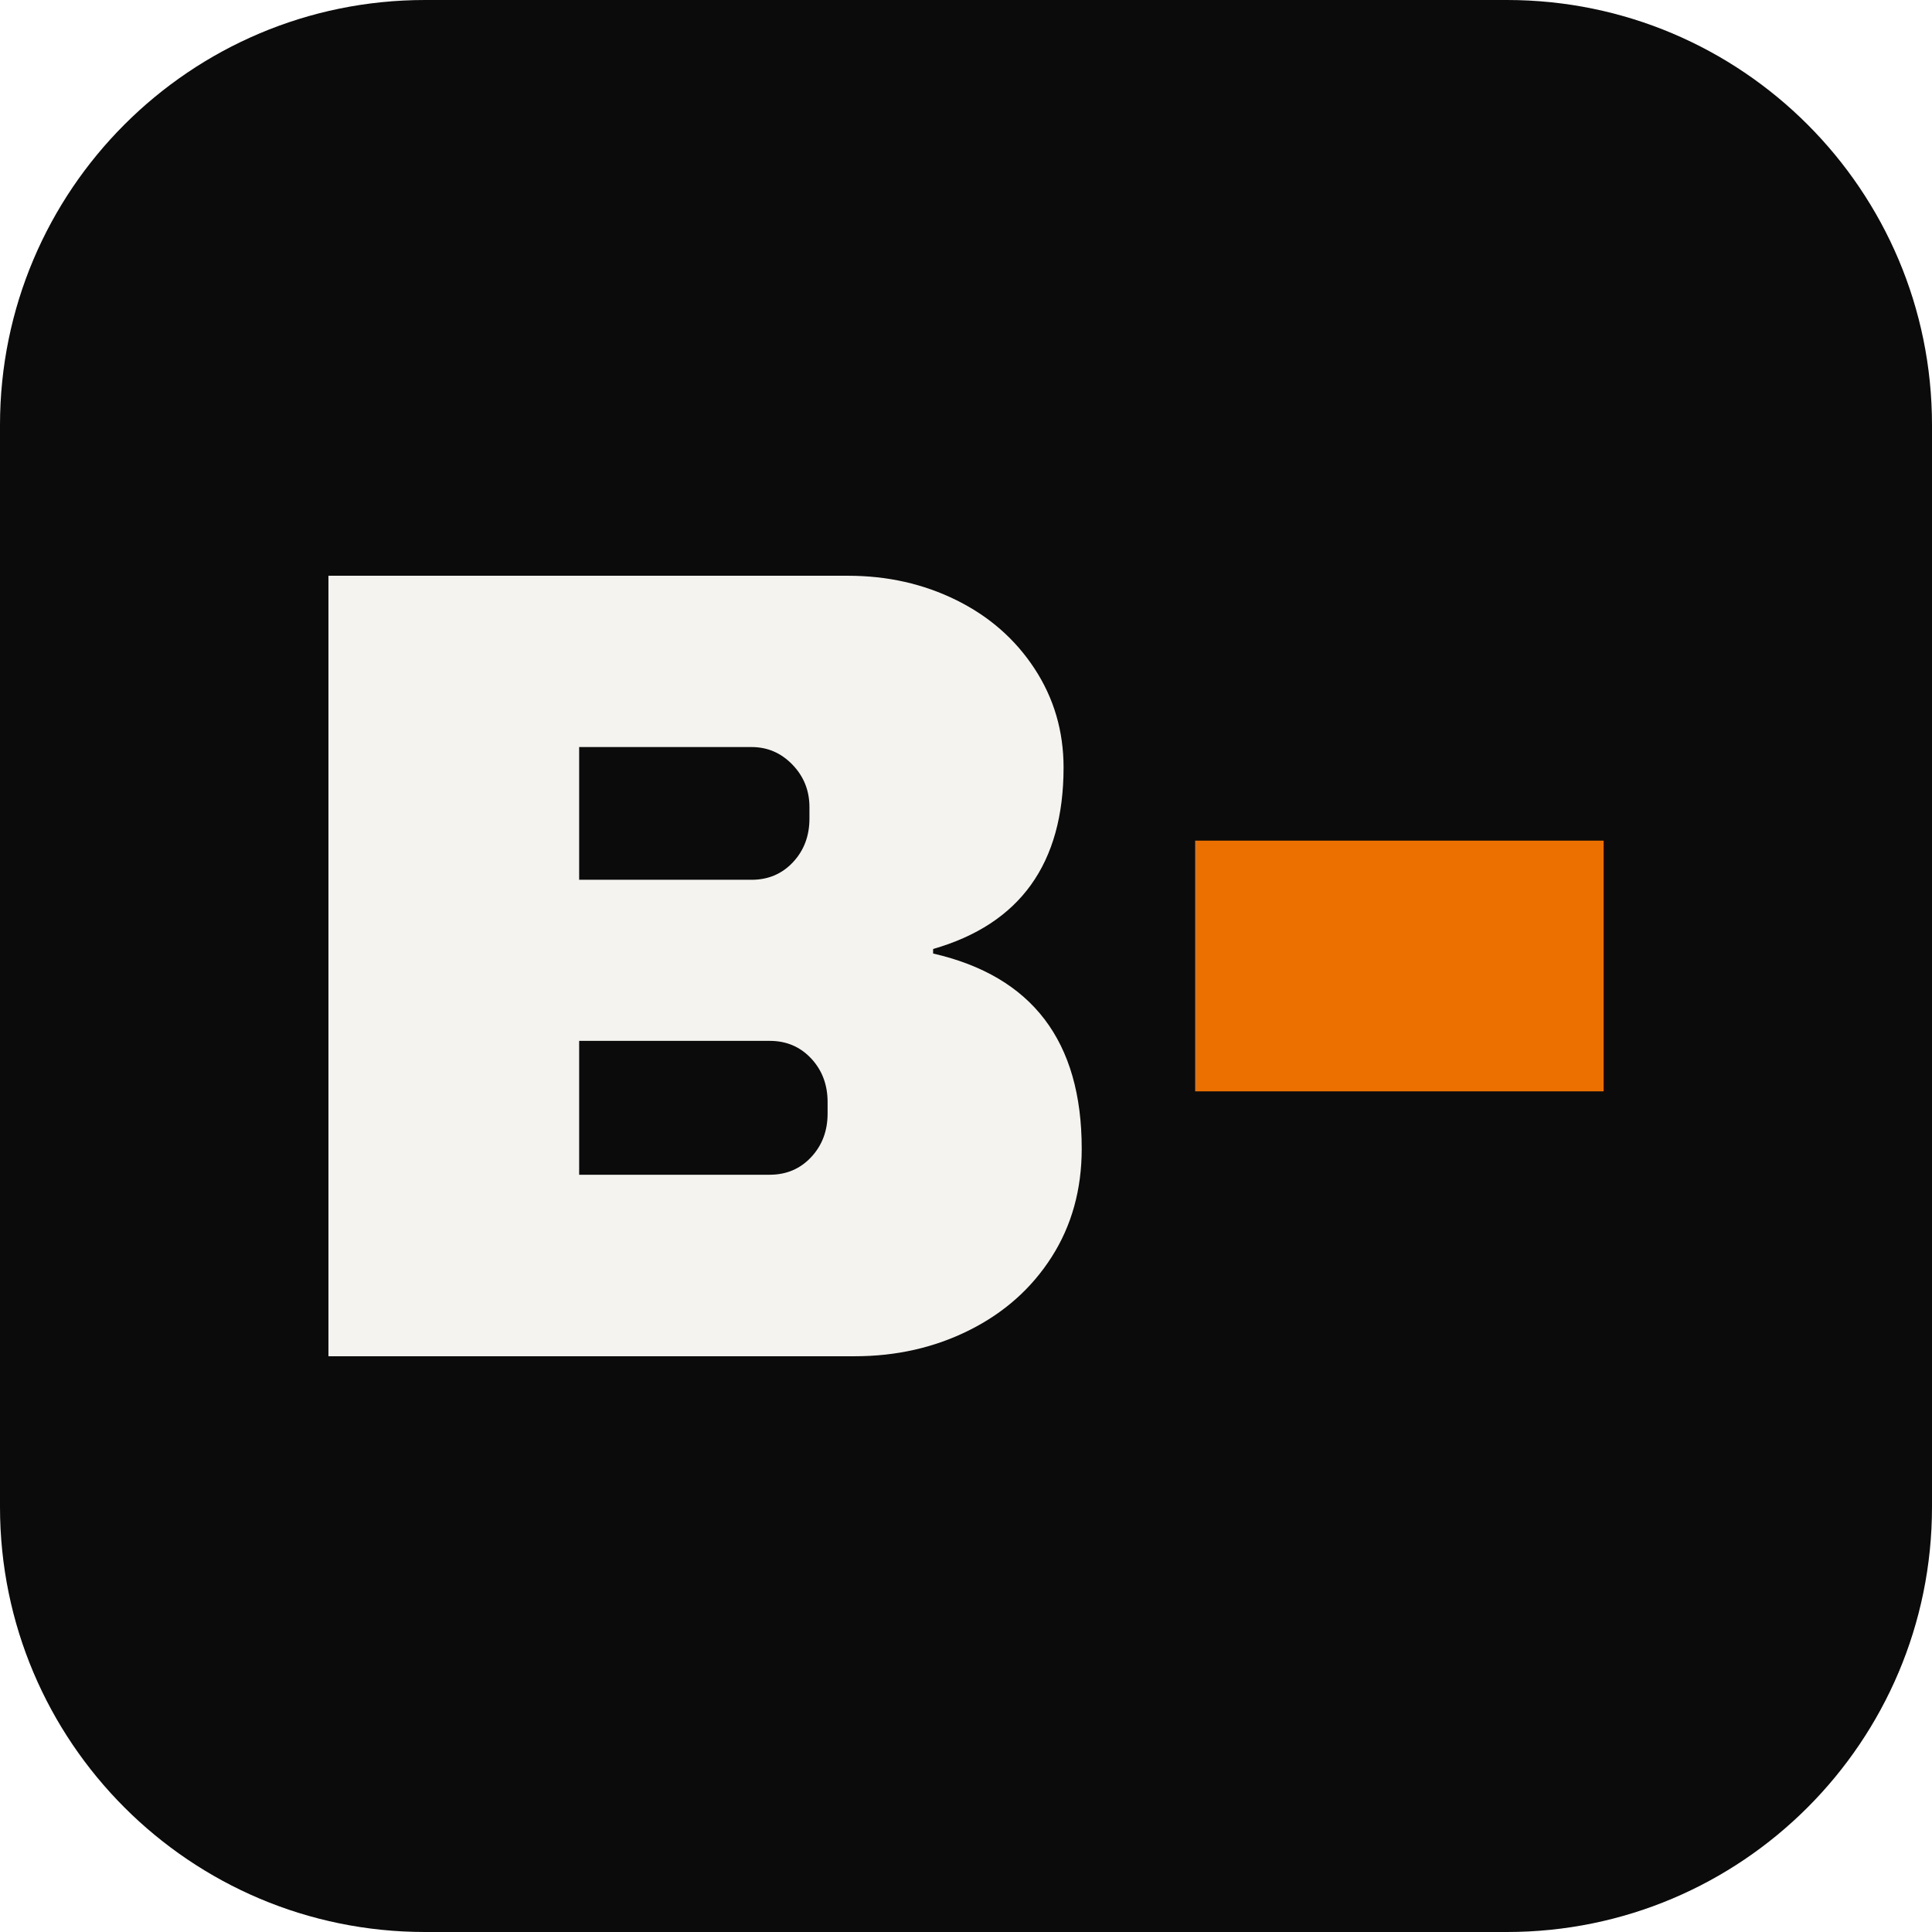
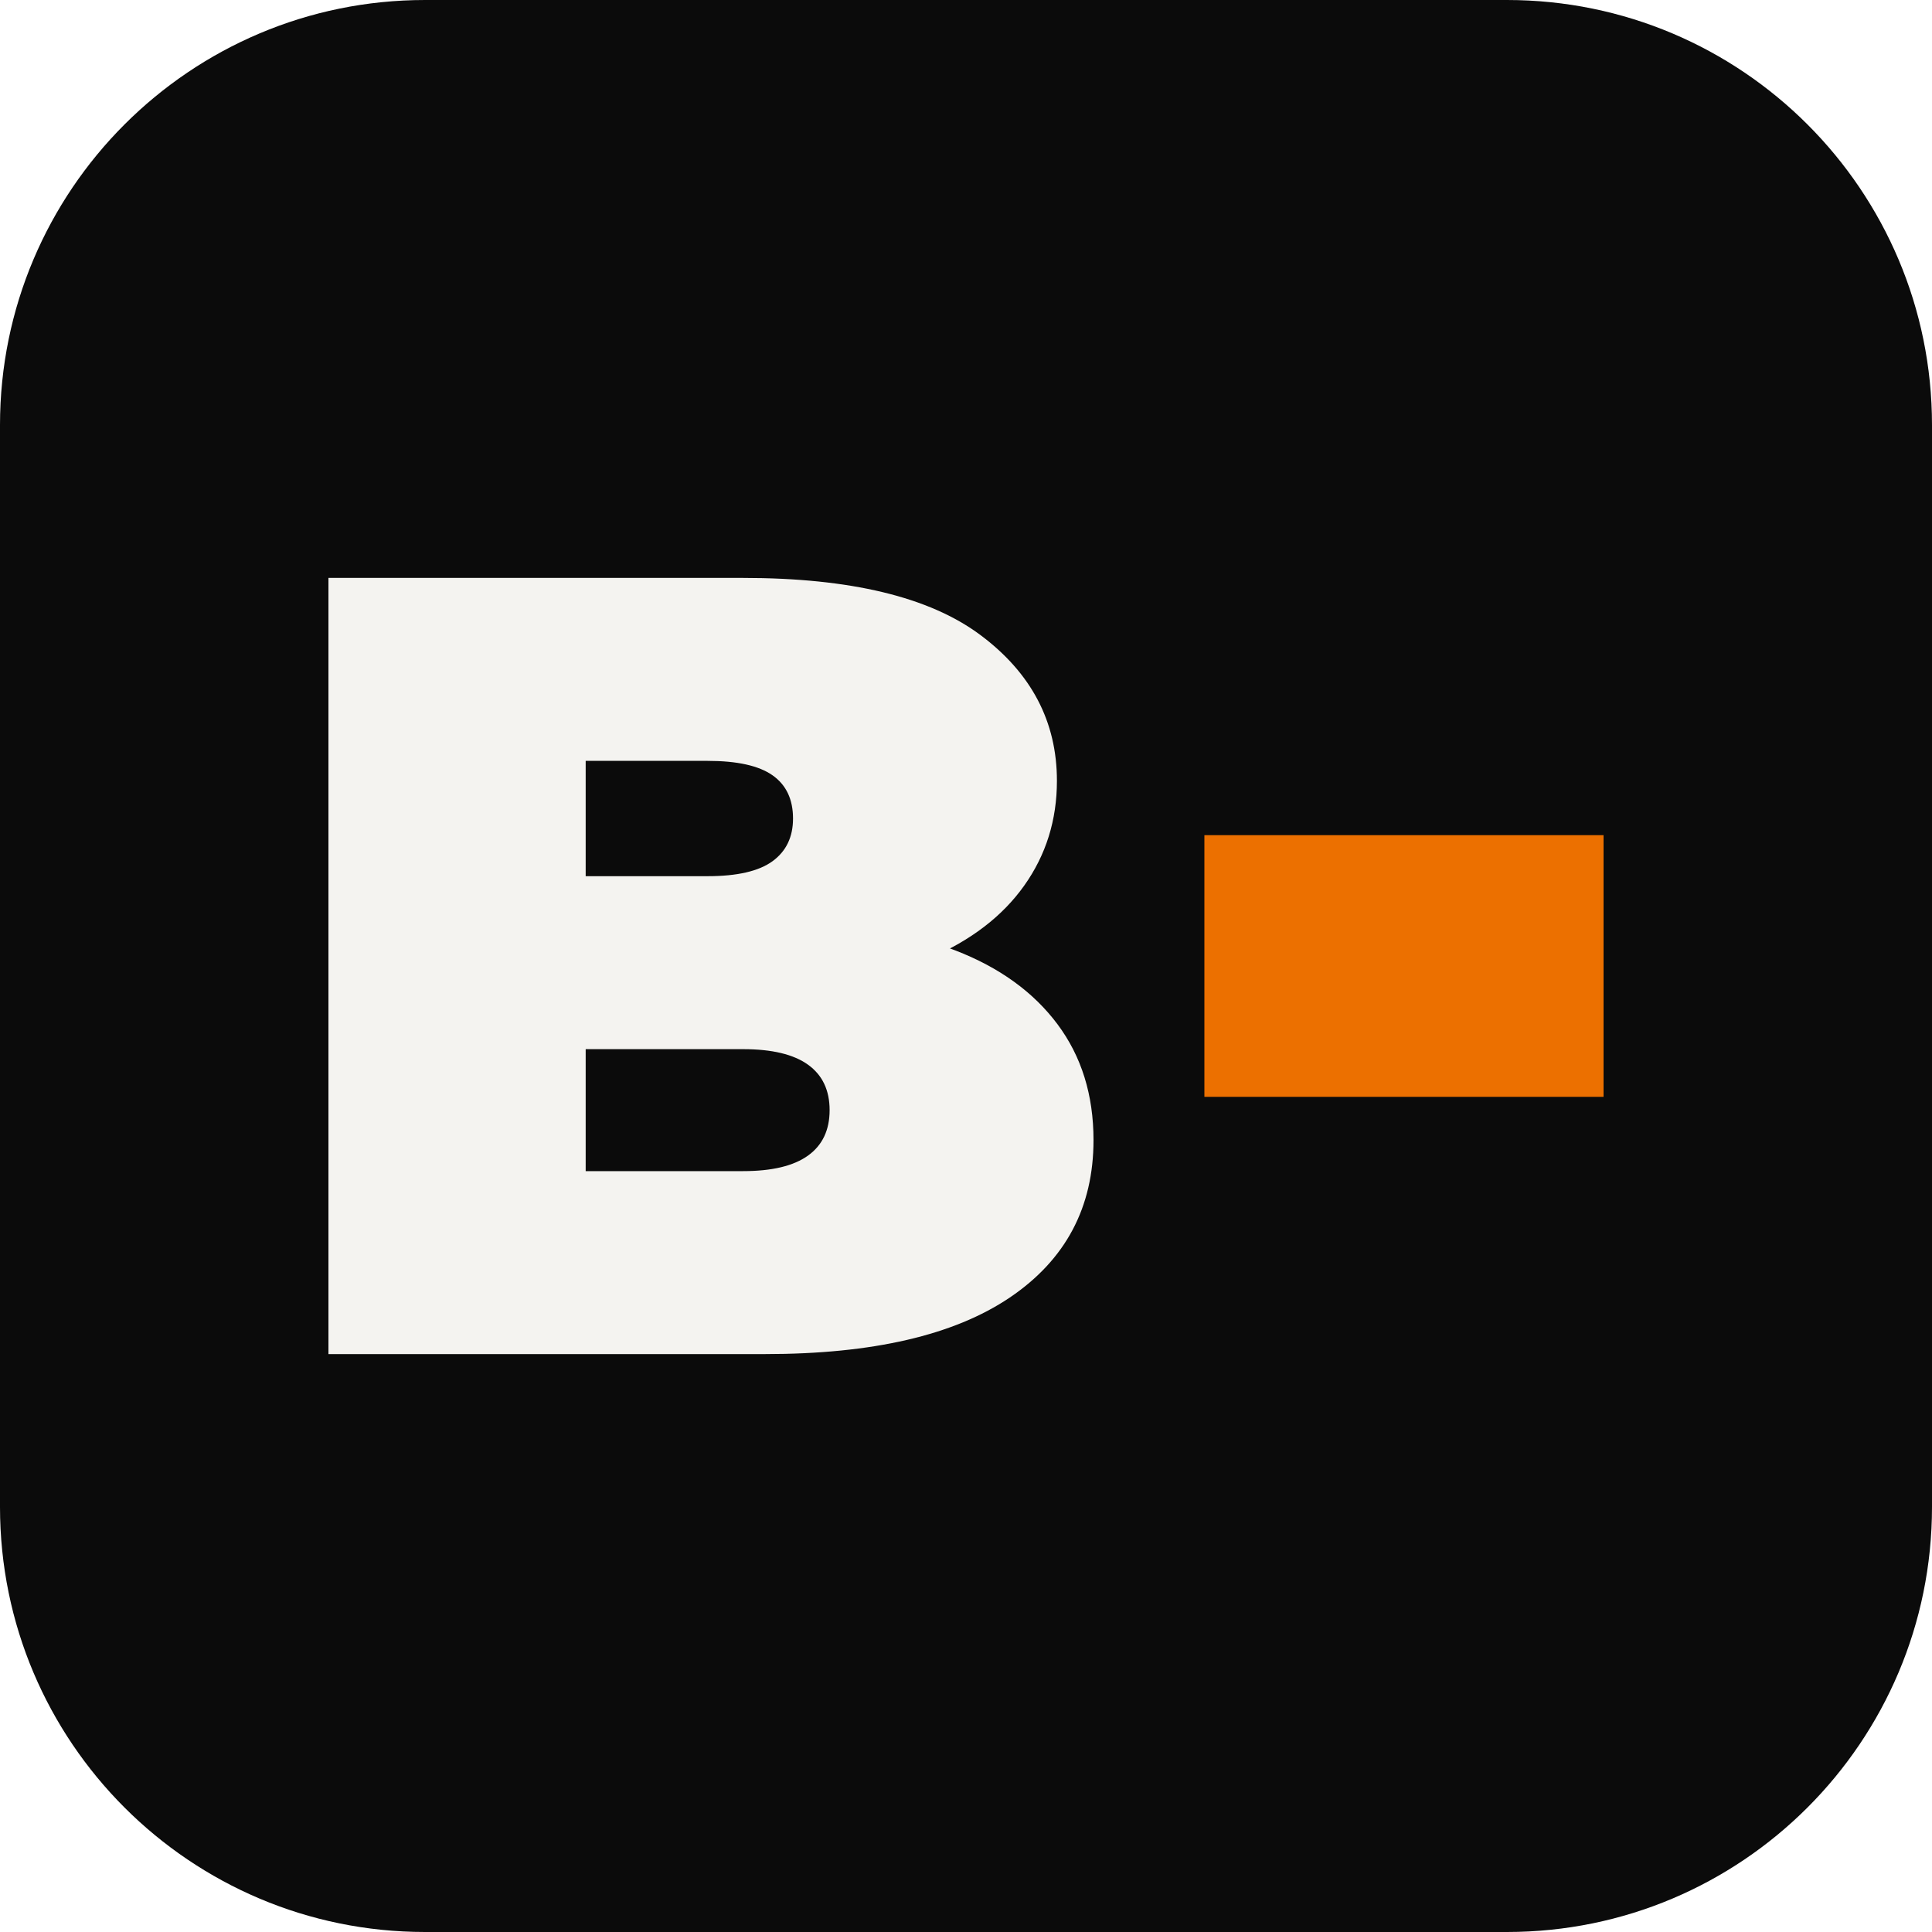
<svg xmlns="http://www.w3.org/2000/svg" viewBox="0 0 512 512" width="512" height="512">
  <rect width="512" height="512" rx="112.64" fill="#0B0B0B" />
-   <g transform="translate(64.793 359.420) scale(3.00641)">
-     <path d="M72.2 -51.9Q72.2 -39.2 60.7 -35.9V-35.5Q73.8 -32.5 73.8 -18.3Q73.8 -12.9 71.15 -8.75Q68.5 -4.6 63.9 -2.3Q59.3 0.0 53.8 0.0H7.4V-68.8H53.2Q58.4 -68.8 62.75 -66.65Q67.1 -64.5 69.65 -60.6Q72.2 -56.7 72.2 -51.9ZM29.5 -42.0H44.7Q46.9 -42.0 48.35 -43.55Q49.8 -45.1 49.8 -47.4V-48.4Q49.8 -50.6 48.3 -52.15Q46.8 -53.7 44.7 -53.7H29.5ZM29.5 -16.0H46.3Q48.5 -16.0 49.95 -17.55Q51.4 -19.1 51.4 -21.4V-22.4Q51.4 -24.7 49.95 -26.25Q48.5 -27.8 46.3 -27.8H29.5Z" fill="#F4F3F0" />
-     <rect x="83.80" y="-45.45" width="36.00" height="22.10" fill="#EC7000" />
+   <g transform="translate(70.291 358.845) scale(2.93843)">
+     <path d="M5.7 0.0V-70.0H43.1Q57.6 -70.0 64.5 -64.85Q71.4 -59.7 71.4 -51.7Q71.4 -46.4 68.45 -42.25Q65.5 -38.1 59.9 -35.7Q54.3 -33.3 46.1 -33.3L48.1 -38.7Q56.3 -38.7 62.25 -36.4Q68.2 -34.1 71.45 -29.75Q74.7 -25.4 74.7 -19.3Q74.7 -10.2 67.15 -5.1Q59.6 0.0 45.1 0.0ZM28.9 -16.5H43.1Q47.0 -16.5 48.95 -17.9Q50.9 -19.3 50.9 -22.0Q50.9 -24.7 48.95 -26.1Q47.0 -27.5 43.1 -27.5H27.3V-43.1H39.9Q43.9 -43.1 45.75 -44.45Q47.6 -45.8 47.6 -48.3Q47.6 -50.9 45.75 -52.2Q43.9 -53.5 39.9 -53.5H28.9Z" fill="#F4F3F0" />
+     <rect x="84.70" y="-46.80" width="36.00" height="23.60" fill="#EC7000" />
  </g>
</svg>
